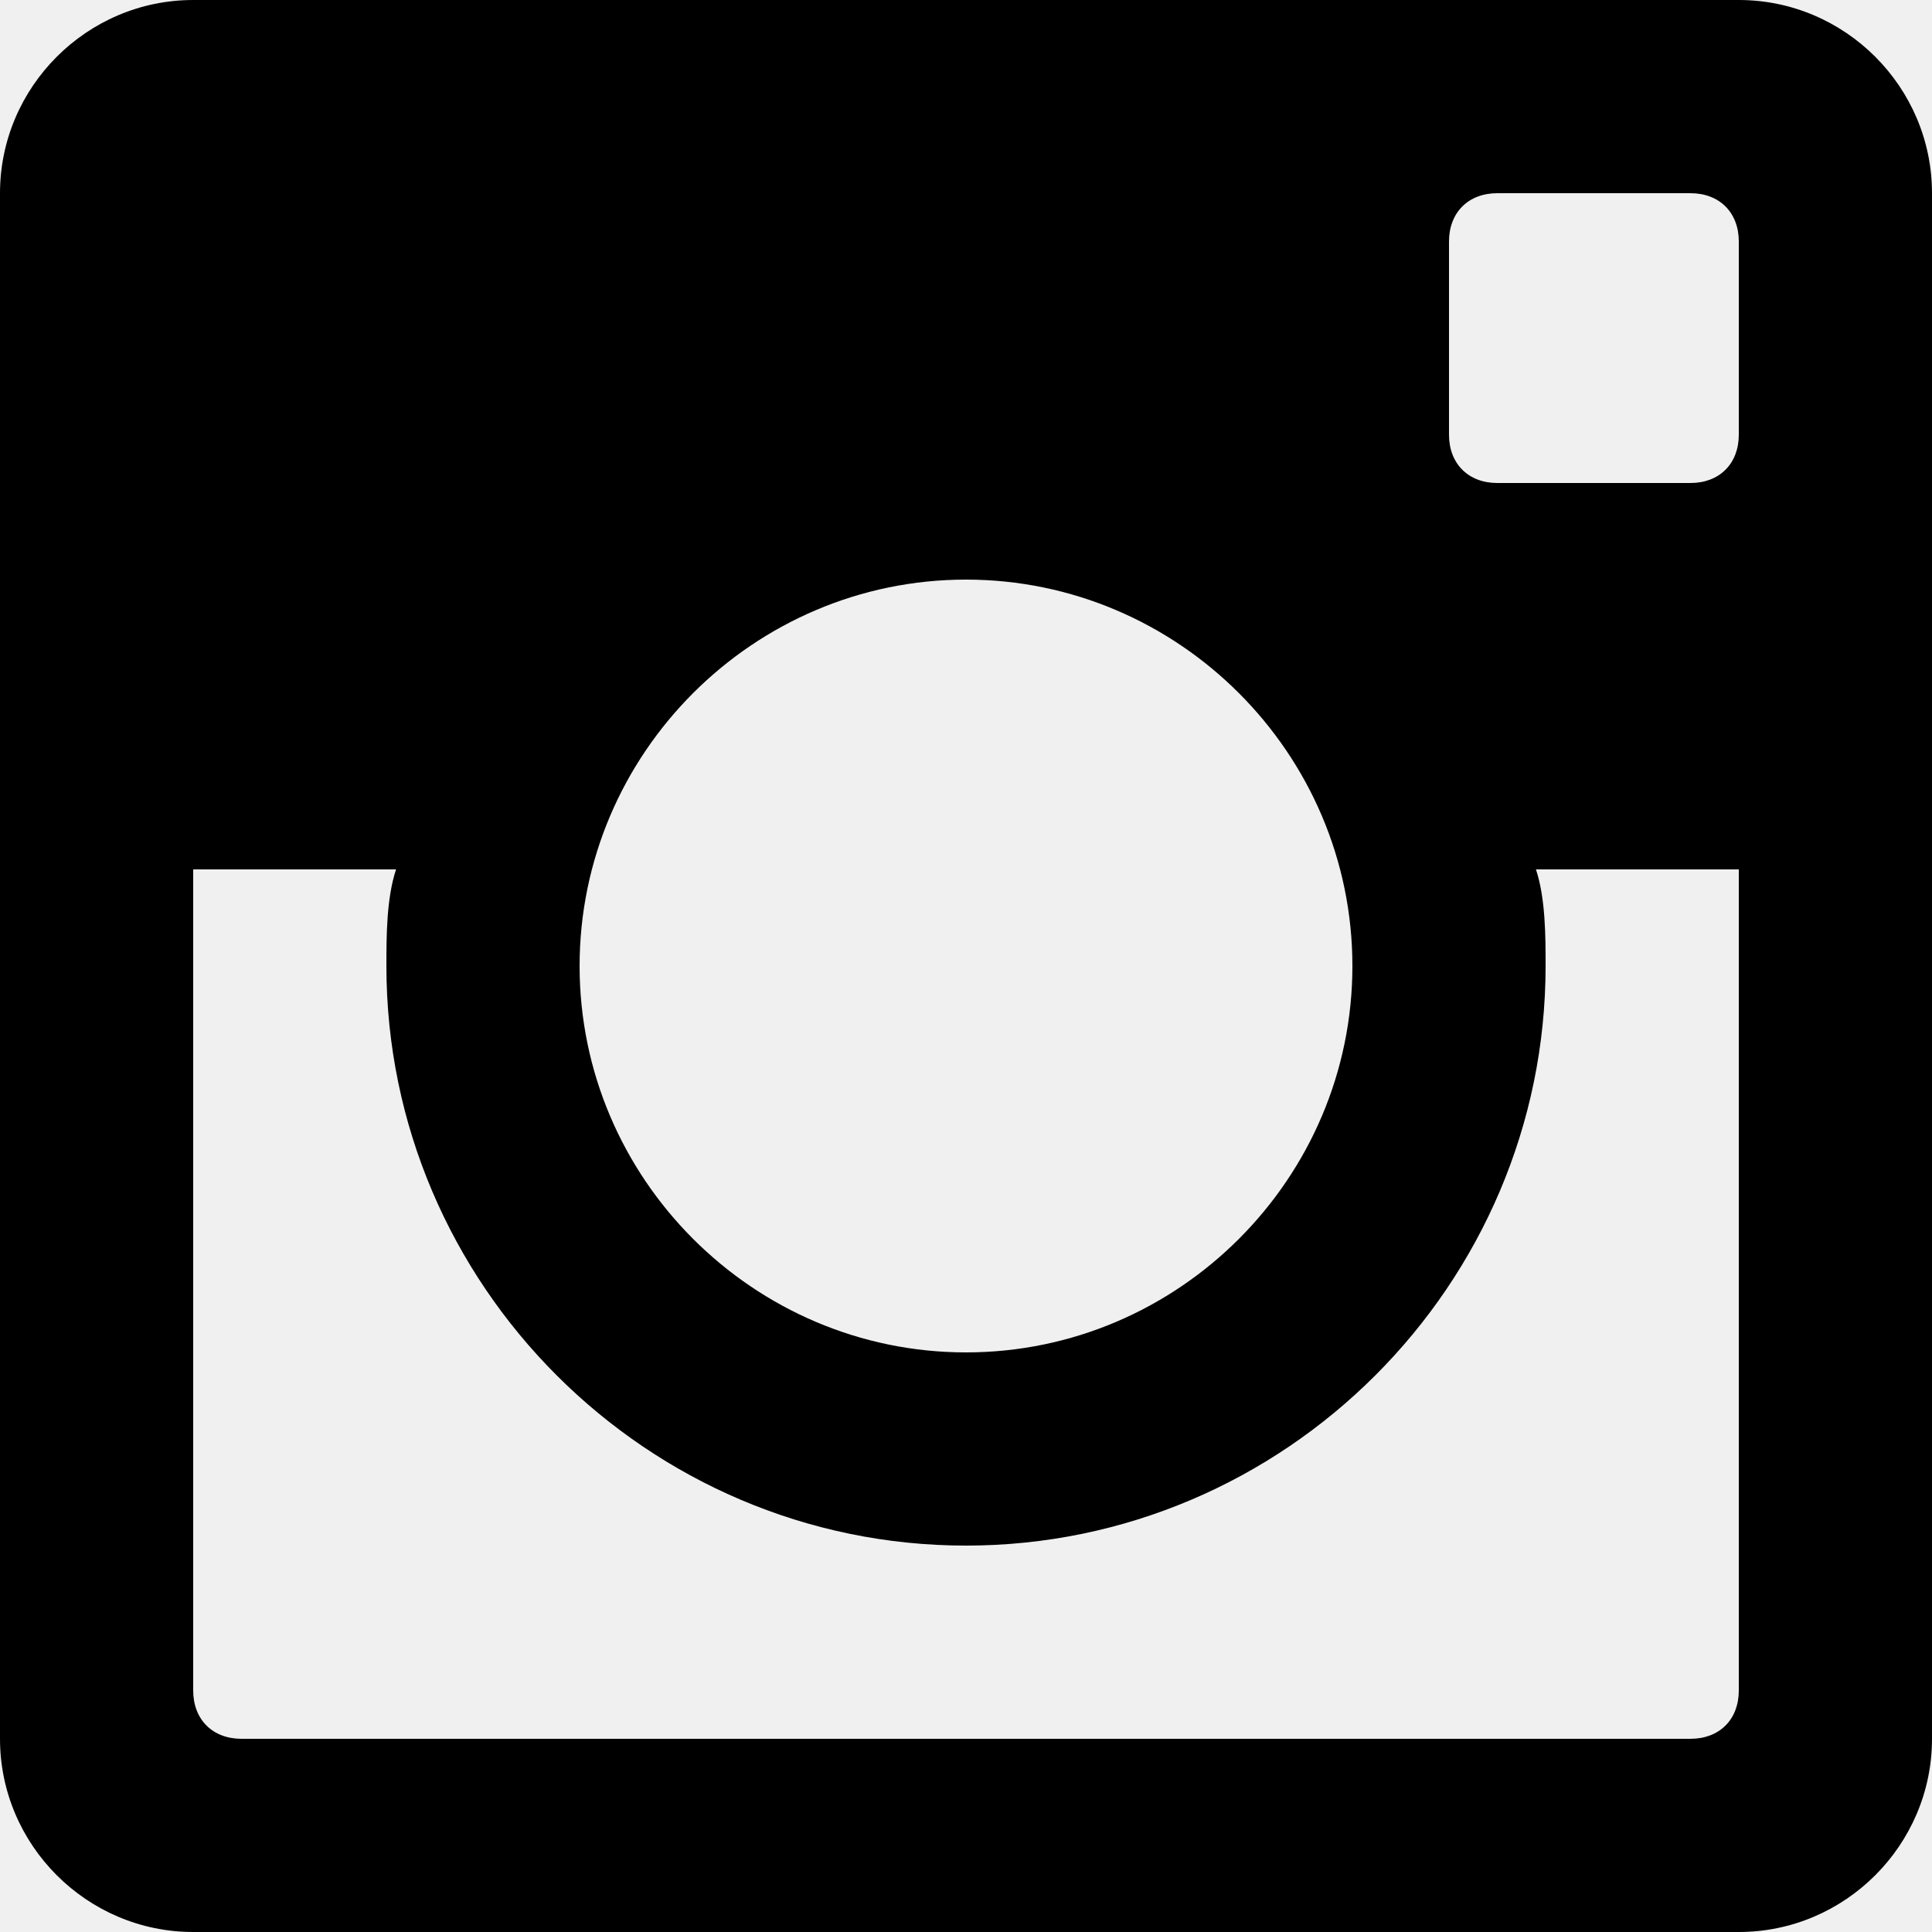
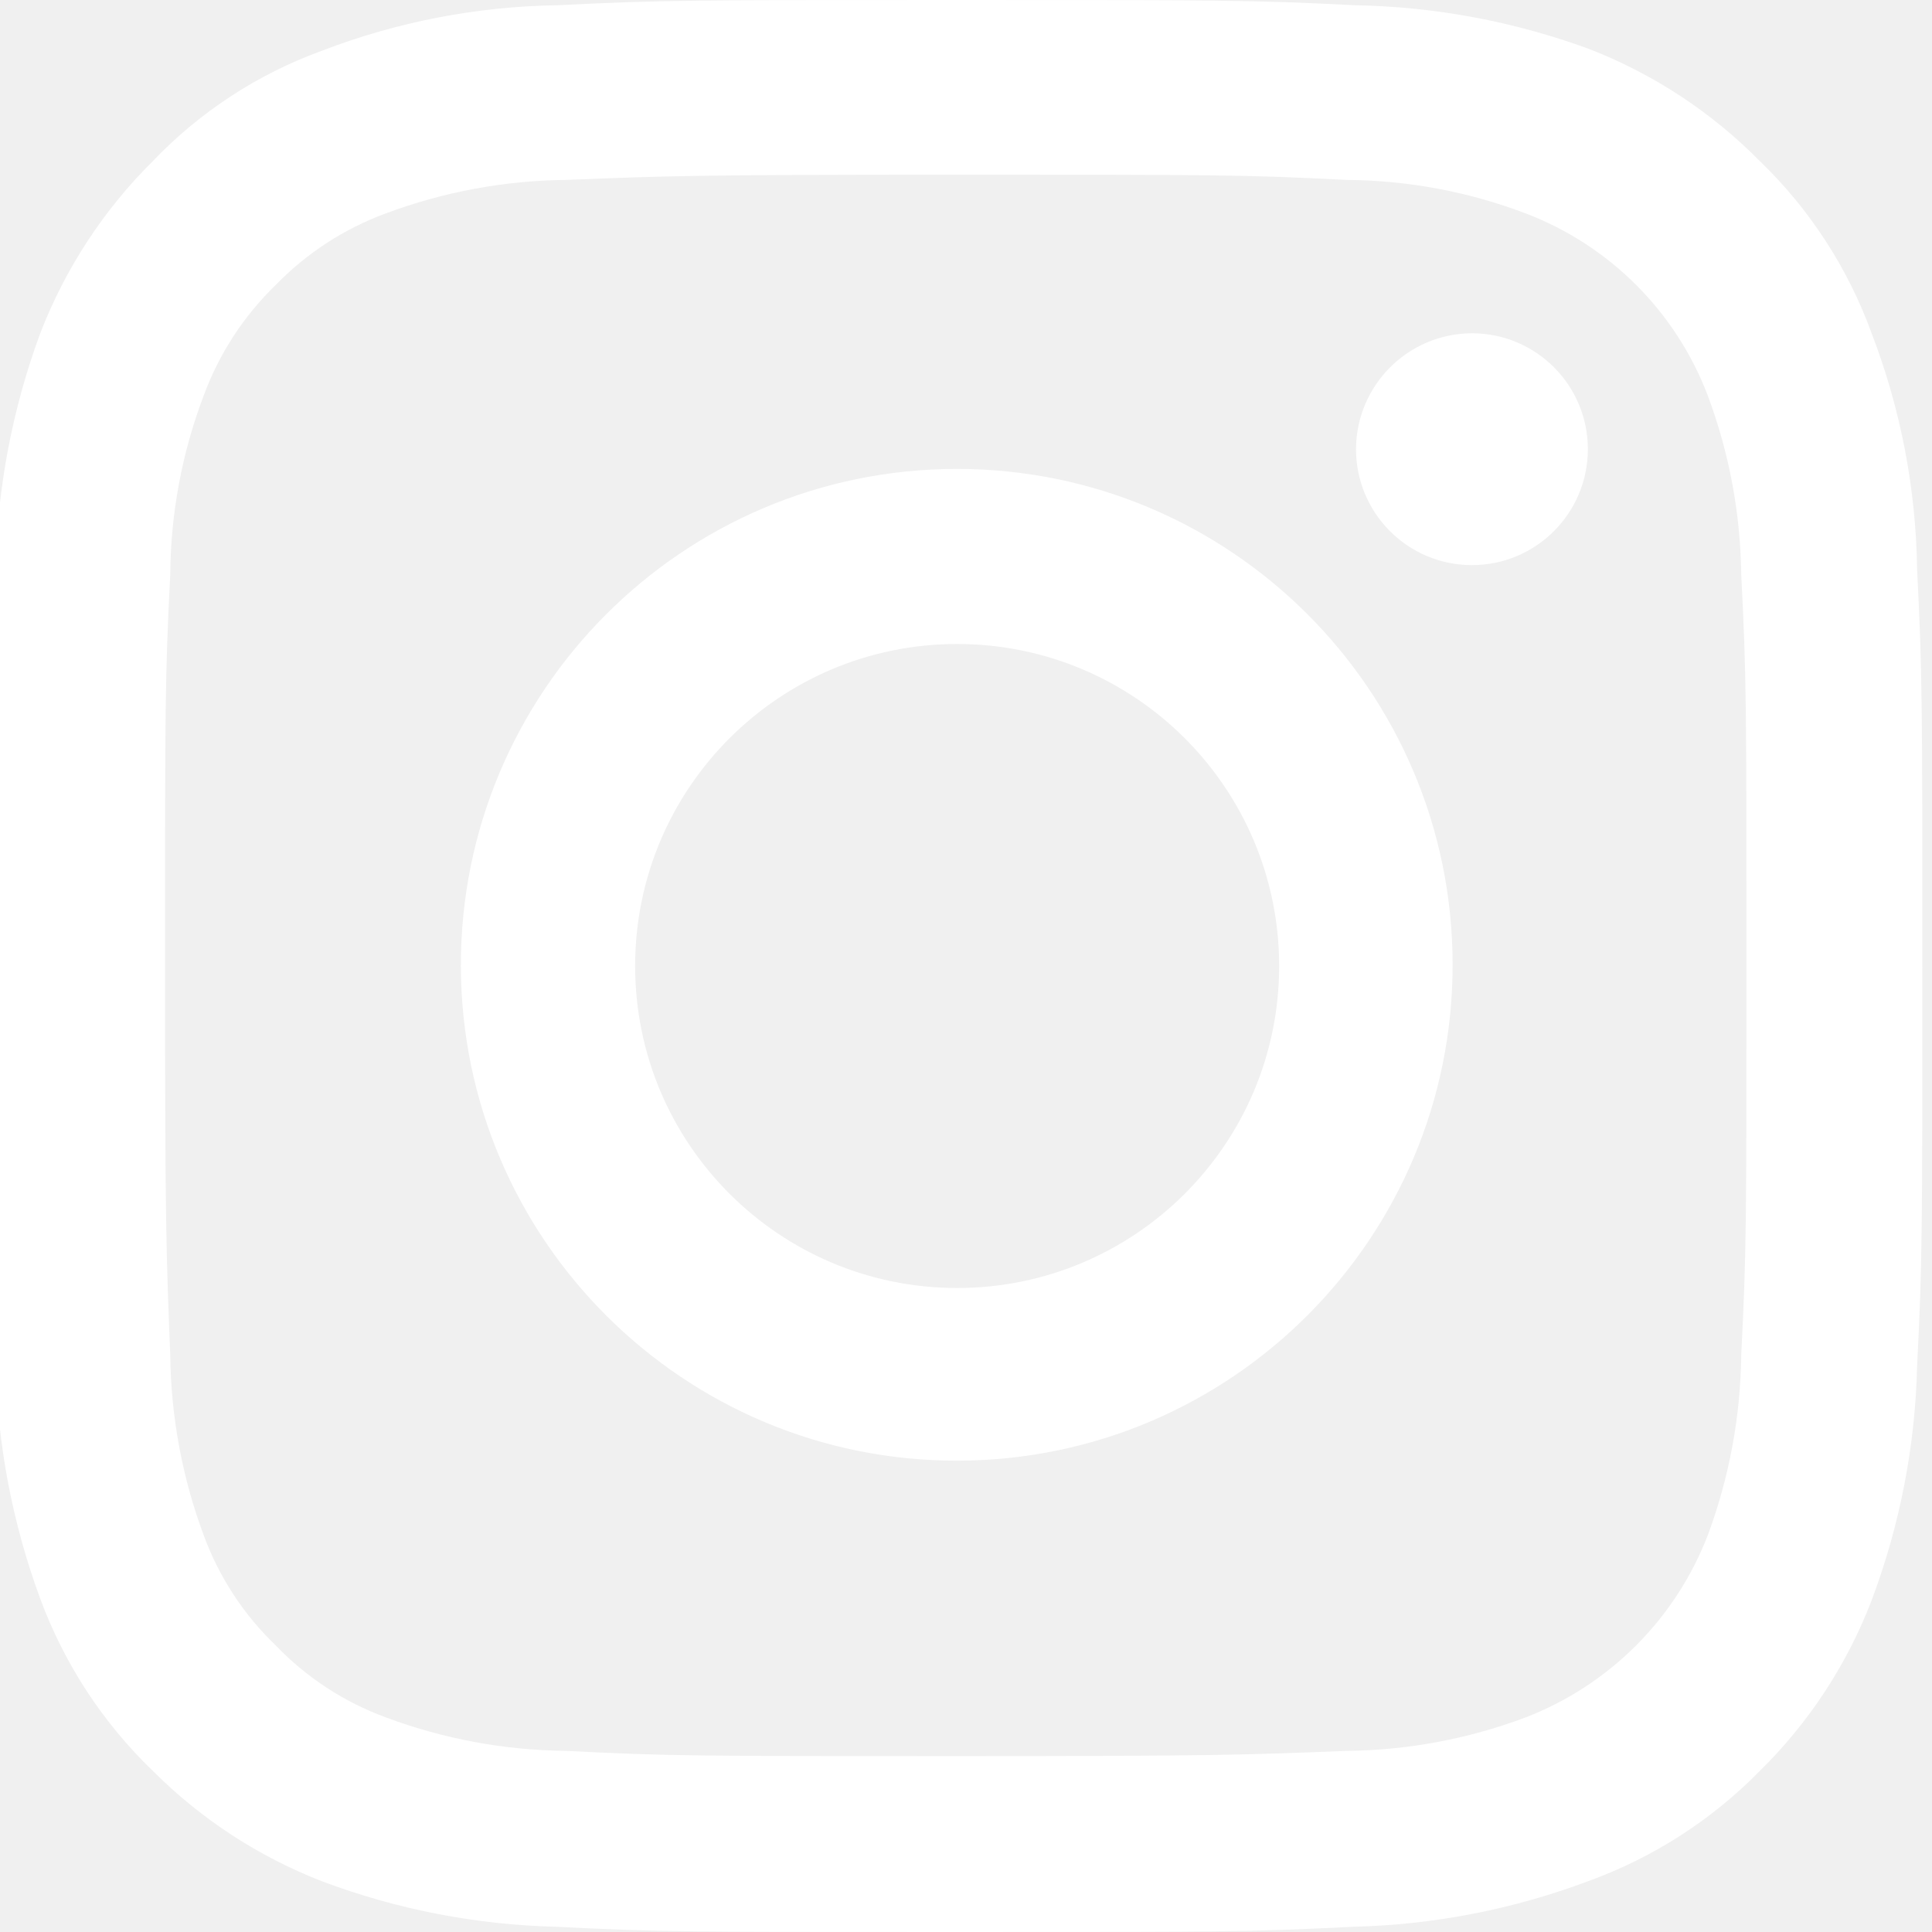
- <svg xmlns="http://www.w3.org/2000/svg" version="1.1" id="Capa_1" x="0px" y="0px" width="510px" height="510px" viewBox="0 0 510 510" style="enable-background:new 0 0 510 510;" xml:space="preserve">
-   <g>
-     <g id="post-instagram">
-       <path d="M459,0H51C22.95,0,0,22.95,0,51v408c0,28.05,22.95,51,51,51h408c28.05,0,51-22.95,51-51V51C510,22.95,487.05,0,459,0z     M255,153c56.1,0,102,45.9,102,102c0,56.1-45.9,102-102,102c-56.1,0-102-45.9-102-102C153,198.9,198.9,153,255,153z M63.75,459    C56.1,459,51,453.9,51,446.25V229.5h53.55C102,237.15,102,247.35,102,255c0,84.15,68.85,153,153,153c84.15,0,153-68.85,153-153    c0-7.65,0-17.85-2.55-25.5H459v216.75c0,7.65-5.1,12.75-12.75,12.75H63.75z M459,114.75c0,7.65-5.1,12.75-12.75,12.75h-51    c-7.65,0-12.75-5.1-12.75-12.75v-51c0-7.65,5.1-12.75,12.75-12.75h51C453.9,51,459,56.1,459,63.75V114.75z" />
-     </g>
-   </g>
-   <g>
- </g>
-   <g>
- </g>
-   <g>
- </g>
-   <g>
- </g>
-   <g>
- </g>
-   <g>
- </g>
-   <g>
- </g>
-   <g>
- </g>
-   <g>
- </g>
-   <g>
- </g>
-   <g>
- </g>
-   <g>
- </g>
-   <g>
- </g>
-   <g>
- </g>
-   <g>
- </g>
+ <svg xmlns="http://www.w3.org/2000/svg" aria-label="Instagram" fill="#fff" height="24" viewBox="0 0 48 48" width="24">
+   <path d="M13.86.13A17 17 0 008 1.26 11 11 0 003.8 4 12.22 12.22 0 001 8.28 18 18 0 00-.11 14.1c-.13 2.55-.13 3.38-.13 9.9s0 7.32.13 9.9A18 18 0 001 39.72 11.43 11.43 0 003.8 44 12.17 12.17 0 008 46.74a17.75 17.75 0 005.82 1.13c2.55.13 3.38.13 9.9.13s7.32 0 9.9-.13a17.82 17.82 0 005.83-1.13A11.4 11.4 0 0043.72 44a11.94 11.94 0 002.78-4.24 17.7 17.7 0 001.13-5.82c.13-2.55.13-3.38.13-9.9s0-7.32-.13-9.9a17 17 0 00-1.13-5.86A11.31 11.31 0 0043.72 4a12.13 12.13 0 00-4.23-2.78A17.82 17.82 0 0033.66.13C31.11 0 30.28 0 23.76 0s-7.31 0-9.9.13m.2 43.37a13.17 13.17 0 01-4.47-.83 7.25 7.25 0 01-2.74-1.79 7.25 7.25 0 01-1.79-2.74 13.23 13.23 0 01-.83-4.47c-.1-2.52-.13-3.28-.13-9.7s0-7.15.13-9.7a12.78 12.78 0 01.83-4.44 7.37 7.37 0 011.79-2.75A7.35 7.35 0 019.59 5.3a13.17 13.17 0 014.47-.83c2.52-.1 3.28-.13 9.7-.13s7.15 0 9.7.13a12.78 12.78 0 014.44.83 7.82 7.82 0 014.53 4.53 13.12 13.12 0 01.83 4.44c.13 2.51.13 3.27.13 9.7s0 7.15-.13 9.7a13.23 13.23 0 01-.83 4.47 7.9 7.9 0 01-4.53 4.53 13 13 0 01-4.44.83c-2.51.1-3.28.13-9.7.13s-7.15 0-9.7-.13m19.63-32.34a2.88 2.88 0 102.88-2.88 2.89 2.89 0 00-2.88 2.88M11.45 24a12.32 12.32 0 1012.31-12.35A12.33 12.33 0 0011.45 24m4.33 0a8 8 0 118 8 8 8 0 01-8-8" />
</svg>
